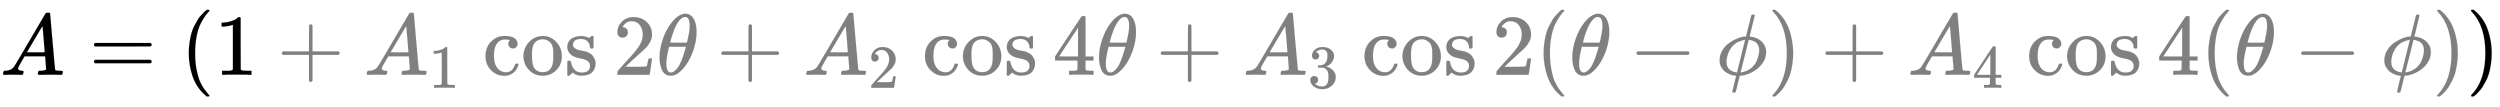
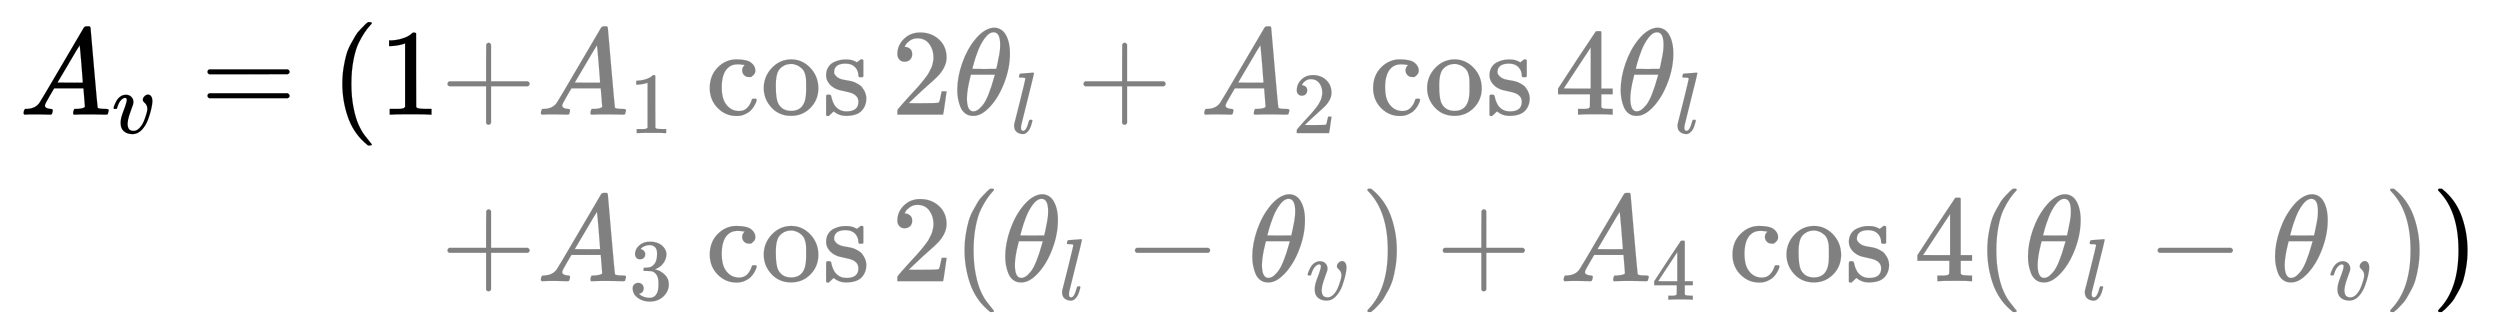
- <svg xmlns="http://www.w3.org/2000/svg" xmlns:xlink="http://www.w3.org/1999/xlink" width="66.987ex" height="2.843ex" style="vertical-align: -0.838ex;" viewBox="0 -863.1 28841.7 1223.9" role="img" focusable="false" aria-labelledby="MathJax-SVG-1-Title">
+ <svg xmlns="http://www.w3.org/2000/svg" xmlns:xlink="http://www.w3.org/1999/xlink" width="47.099ex" height="6.176ex" style="vertical-align: -2.505ex;" viewBox="0 -1580.7 20278.5 2659.1" role="img" focusable="false" aria-labelledby="MathJax-SVG-1-Title">
  <defs aria-hidden="true">
    <path stroke-width="1" id="E1-MJMATHI-41" d="M208 74Q208 50 254 46Q272 46 272 35Q272 34 270 22Q267 8 264 4T251 0Q249 0 239 0T205 1T141 2Q70 2 50 0H42Q35 7 35 11Q37 38 48 46H62Q132 49 164 96Q170 102 345 401T523 704Q530 716 547 716H555H572Q578 707 578 706L606 383Q634 60 636 57Q641 46 701 46Q726 46 726 36Q726 34 723 22Q720 7 718 4T704 0Q701 0 690 0T651 1T578 2Q484 2 455 0H443Q437 6 437 9T439 27Q443 40 445 43L449 46H469Q523 49 533 63L521 213H283L249 155Q208 86 208 74ZM516 260Q516 271 504 416T490 562L463 519Q447 492 400 412L310 260L413 259Q516 259 516 260Z" />
+     <path stroke-width="1" id="E1-MJMATHI-76" d="M173 380Q173 405 154 405Q130 405 104 376T61 287Q60 286 59 284T58 281T56 279T53 278T49 278T41 278H27Q21 284 21 287Q21 294 29 316T53 368T97 419T160 441Q202 441 225 417T249 361Q249 344 246 335Q246 329 231 291T200 202T182 113Q182 86 187 69Q200 26 250 26Q287 26 319 60T369 139T398 222T409 277Q409 300 401 317T383 343T365 361T357 383Q357 405 376 424T417 443Q436 443 451 425T467 367Q467 340 455 284T418 159T347 40T241 -11Q177 -11 139 22Q102 54 102 117Q102 148 110 181T151 298Q173 362 173 380Z" />
    <path stroke-width="1" id="E1-MJMAIN-3D" d="M56 347Q56 360 70 367H707Q722 359 722 347Q722 336 708 328L390 327H72Q56 332 56 347ZM56 153Q56 168 72 173H708Q722 163 722 153Q722 140 707 133H70Q56 140 56 153Z" />
    <path stroke-width="1" id="E1-MJMAIN-28" d="M94 250Q94 319 104 381T127 488T164 576T202 643T244 695T277 729T302 750H315H319Q333 750 333 741Q333 738 316 720T275 667T226 581T184 443T167 250T184 58T225 -81T274 -167T316 -220T333 -241Q333 -250 318 -250H315H302L274 -226Q180 -141 137 -14T94 250Z" />
    <path stroke-width="1" id="E1-MJMAIN-31" d="M213 578L200 573Q186 568 160 563T102 556H83V602H102Q149 604 189 617T245 641T273 663Q275 666 285 666Q294 666 302 660V361L303 61Q310 54 315 52T339 48T401 46H427V0H416Q395 3 257 3Q121 3 100 0H88V46H114Q136 46 152 46T177 47T193 50T201 52T207 57T213 61V578Z" />
    <path stroke-width="1" id="E1-MJMAIN-2B" d="M56 237T56 250T70 270H369V420L370 570Q380 583 389 583Q402 583 409 568V270H707Q722 262 722 250T707 230H409V-68Q401 -82 391 -82H389H387Q375 -82 369 -68V230H70Q56 237 56 250Z" />
    <path stroke-width="1" id="E1-MJMAIN-63" d="M370 305T349 305T313 320T297 358Q297 381 312 396Q317 401 317 402T307 404Q281 408 258 408Q209 408 178 376Q131 329 131 219Q131 137 162 90Q203 29 272 29Q313 29 338 55T374 117Q376 125 379 127T395 129H409Q415 123 415 120Q415 116 411 104T395 71T366 33T318 2T249 -11Q163 -11 99 53T34 214Q34 318 99 383T250 448T370 421T404 357Q404 334 387 320Z" />
    <path stroke-width="1" id="E1-MJMAIN-6F" d="M28 214Q28 309 93 378T250 448Q340 448 405 380T471 215Q471 120 407 55T250 -10Q153 -10 91 57T28 214ZM250 30Q372 30 372 193V225V250Q372 272 371 288T364 326T348 362T317 390T268 410Q263 411 252 411Q222 411 195 399Q152 377 139 338T126 246V226Q126 130 145 91Q177 30 250 30Z" />
    <path stroke-width="1" id="E1-MJMAIN-73" d="M295 316Q295 356 268 385T190 414Q154 414 128 401Q98 382 98 349Q97 344 98 336T114 312T157 287Q175 282 201 278T245 269T277 256Q294 248 310 236T342 195T359 133Q359 71 321 31T198 -10H190Q138 -10 94 26L86 19L77 10Q71 4 65 -1L54 -11H46H42Q39 -11 33 -5V74V132Q33 153 35 157T45 162H54Q66 162 70 158T75 146T82 119T101 77Q136 26 198 26Q295 26 295 104Q295 133 277 151Q257 175 194 187T111 210Q75 227 54 256T33 318Q33 357 50 384T93 424T143 442T187 447H198Q238 447 268 432L283 424L292 431Q302 440 314 448H322H326Q329 448 335 442V310L329 304H301Q295 310 295 316Z" />
    <path stroke-width="1" id="E1-MJMAIN-32" d="M109 429Q82 429 66 447T50 491Q50 562 103 614T235 666Q326 666 387 610T449 465Q449 422 429 383T381 315T301 241Q265 210 201 149L142 93L218 92Q375 92 385 97Q392 99 409 186V189H449V186Q448 183 436 95T421 3V0H50V19V31Q50 38 56 46T86 81Q115 113 136 137Q145 147 170 174T204 211T233 244T261 278T284 308T305 340T320 369T333 401T340 431T343 464Q343 527 309 573T212 619Q179 619 154 602T119 569T109 550Q109 549 114 549Q132 549 151 535T170 489Q170 464 154 447T109 429Z" />
    <path stroke-width="1" id="E1-MJMATHI-3B8" d="M35 200Q35 302 74 415T180 610T319 704Q320 704 327 704T339 705Q393 701 423 656Q462 596 462 495Q462 380 417 261T302 66T168 -10H161Q125 -10 99 10T60 63T41 130T35 200ZM383 566Q383 668 330 668Q294 668 260 623T204 521T170 421T157 371Q206 370 254 370L351 371Q352 372 359 404T375 484T383 566ZM113 132Q113 26 166 26Q181 26 198 36T239 74T287 161T335 307L340 324H145Q145 321 136 286T120 208T113 132Z" />
+     <path stroke-width="1" id="E1-MJMATHI-6C" d="M117 59Q117 26 142 26Q179 26 205 131Q211 151 215 152Q217 153 225 153H229Q238 153 241 153T246 151T248 144Q247 138 245 128T234 90T214 43T183 6T137 -11Q101 -11 70 11T38 85Q38 97 39 102L104 360Q167 615 167 623Q167 626 166 628T162 632T157 634T149 635T141 636T132 637T122 637Q112 637 109 637T101 638T95 641T94 647Q94 649 96 661Q101 680 107 682T179 688Q194 689 213 690T243 693T254 694Q266 694 266 686Q266 675 193 386T118 83Q118 81 118 75T117 65V59Z" />
    <path stroke-width="1" id="E1-MJMAIN-34" d="M462 0Q444 3 333 3Q217 3 199 0H190V46H221Q241 46 248 46T265 48T279 53T286 61Q287 63 287 115V165H28V211L179 442Q332 674 334 675Q336 677 355 677H373L379 671V211H471V165H379V114Q379 73 379 66T385 54Q393 47 442 46H471V0H462ZM293 211V545L74 212L183 211H293Z" />
    <path stroke-width="1" id="E1-MJMAIN-33" d="M127 463Q100 463 85 480T69 524Q69 579 117 622T233 665Q268 665 277 664Q351 652 390 611T430 522Q430 470 396 421T302 350L299 348Q299 347 308 345T337 336T375 315Q457 262 457 175Q457 96 395 37T238 -22Q158 -22 100 21T42 130Q42 158 60 175T105 193Q133 193 151 175T169 130Q169 119 166 110T159 94T148 82T136 74T126 70T118 67L114 66Q165 21 238 21Q293 21 321 74Q338 107 338 175V195Q338 290 274 322Q259 328 213 329L171 330L168 332Q166 335 166 348Q166 366 174 366Q202 366 232 371Q266 376 294 413T322 525V533Q322 590 287 612Q265 626 240 626Q208 626 181 615T143 592T132 580H135Q138 579 143 578T153 573T165 566T175 555T183 540T186 520Q186 498 172 481T127 463Z" />
    <path stroke-width="1" id="E1-MJMAIN-2212" d="M84 237T84 250T98 270H679Q694 262 694 250T679 230H98Q84 237 84 250Z" />
-     <path stroke-width="1" id="E1-MJMATHI-3D5" d="M409 688Q413 694 421 694H429H442Q448 688 448 686Q448 679 418 563Q411 535 404 504T392 458L388 442Q388 441 397 441T429 435T477 418Q521 397 550 357T579 260T548 151T471 65T374 11T279 -10H275L251 -105Q245 -128 238 -160Q230 -192 227 -198T215 -205H209Q189 -205 189 -198Q189 -193 211 -103L234 -11Q234 -10 226 -10Q221 -10 206 -8T161 6T107 36T62 89T43 171Q43 231 76 284T157 370T254 422T342 441Q347 441 348 445L378 567Q409 686 409 688ZM122 150Q122 116 134 91T167 53T203 35T237 27H244L337 404Q333 404 326 403T297 395T255 379T211 350T170 304Q152 276 137 237Q122 191 122 150ZM500 282Q500 320 484 347T444 385T405 400T381 404H378L332 217L284 29Q284 27 285 27Q293 27 317 33T357 47Q400 66 431 100T475 170T494 234T500 282Z" />
    <path stroke-width="1" id="E1-MJMAIN-29" d="M60 749L64 750Q69 750 74 750H86L114 726Q208 641 251 514T294 250Q294 182 284 119T261 12T224 -76T186 -143T145 -194T113 -227T90 -246Q87 -249 86 -250H74Q66 -250 63 -250T58 -247T55 -238Q56 -237 66 -225Q221 -64 221 250T66 725Q56 737 55 738Q55 746 60 749Z" />
  </defs>
  <g stroke="currentColor" fill="currentColor" stroke-width="0" transform="matrix(1 0 0 -1 0 0)" aria-hidden="true">
-     <use xlink:href="#E1-MJMATHI-41" x="0" y="0" />
-     <use xlink:href="#E1-MJMAIN-3D" x="1028" y="0" />
-     <use xlink:href="#E1-MJMAIN-28" x="2084" y="0" />
-     <use xlink:href="#E1-MJMAIN-31" x="2474" y="0" />
-     <g fill="grey" stroke="grey" transform="translate(3196,0)">
-       <g fill="grey" stroke="grey">
-         <g fill="grey" stroke="grey">
-           <use xlink:href="#E1-MJMAIN-2B" />
+     <g transform="translate(167,0)">
+       <g transform="translate(-11,0)">
+         <g transform="translate(0,651)">
+           <use xlink:href="#E1-MJMATHI-41" x="0" y="0" />
+           <use transform="scale(0.707)" xlink:href="#E1-MJMATHI-76" x="1061" y="-213" />
+           <use xlink:href="#E1-MJMAIN-3D" x="1471" y="0" />
+           <use xlink:href="#E1-MJMAIN-28" x="2527" y="0" />
+           <use xlink:href="#E1-MJMAIN-31" x="2917" y="0" />
        </g>
-         <g fill="grey" stroke="grey" transform="translate(1000,0)">
+       </g>
+       <g transform="translate(3407,0)">
+         <g transform="translate(0,651)">
          <g fill="grey" stroke="grey">
-             <use xlink:href="#E1-MJMATHI-41" />
-           </g>
-           <g fill="grey" stroke="grey" transform="translate(750,-150)">
-             <use transform="scale(0.707)" xlink:href="#E1-MJMAIN-31" />
+             <g fill="grey" stroke="grey">
+               <g fill="grey" stroke="grey">
+                 <use xlink:href="#E1-MJMAIN-2B" />
+               </g>
+               <g fill="grey" stroke="grey" transform="translate(778,0)">
+                 <g fill="grey" stroke="grey">
+                   <use xlink:href="#E1-MJMATHI-41" />
+                 </g>
+                 <g fill="grey" stroke="grey" transform="translate(750,-150)">
+                   <use transform="scale(0.707)" xlink:href="#E1-MJMAIN-31" />
+                 </g>
+               </g>
+               <g fill="grey" stroke="grey" transform="translate(2149,0)">
+                 <use xlink:href="#E1-MJMAIN-63" />
+                 <use xlink:href="#E1-MJMAIN-6F" x="444" y="0" />
+                 <use xlink:href="#E1-MJMAIN-73" x="945" y="0" />
+               </g>
+               <g fill="grey" stroke="grey" />
+               <g fill="grey" stroke="grey" transform="translate(3655,0)">
+                 <use xlink:href="#E1-MJMAIN-32" />
+               </g>
+               <g fill="grey" stroke="grey" transform="translate(4156,0)">
+                 <g fill="grey" stroke="grey">
+                   <use xlink:href="#E1-MJMATHI-3B8" />
+                 </g>
+                 <g fill="grey" stroke="grey" transform="translate(469,-150)">
+                   <use transform="scale(0.707)" xlink:href="#E1-MJMATHI-6C" />
+                 </g>
+               </g>
+               <g fill="grey" stroke="grey" transform="translate(5159,0)">
+                 <use xlink:href="#E1-MJMAIN-2B" />
+               </g>
+               <g fill="grey" stroke="grey" transform="translate(6159,0)">
+                 <g fill="grey" stroke="grey">
+                   <use xlink:href="#E1-MJMATHI-41" />
+                 </g>
+                 <g fill="grey" stroke="grey" transform="translate(750,-150)">
+                   <use transform="scale(0.707)" xlink:href="#E1-MJMAIN-32" />
+                 </g>
+               </g>
+               <g fill="grey" stroke="grey" transform="translate(7530,0)">
+                 <use xlink:href="#E1-MJMAIN-63" />
+                 <use xlink:href="#E1-MJMAIN-6F" x="444" y="0" />
+                 <use xlink:href="#E1-MJMAIN-73" x="945" y="0" />
+               </g>
+               <g fill="grey" stroke="grey" />
+               <g fill="grey" stroke="grey" transform="translate(9036,0)">
+                 <use xlink:href="#E1-MJMAIN-34" />
+               </g>
+               <g fill="grey" stroke="grey" transform="translate(9537,0)">
+                 <g fill="grey" stroke="grey">
+                   <use xlink:href="#E1-MJMATHI-3B8" />
+                 </g>
+                 <g fill="grey" stroke="grey" transform="translate(469,-150)">
+                   <use transform="scale(0.707)" xlink:href="#E1-MJMATHI-6C" />
+                 </g>
+               </g>
+             </g>
          </g>
        </g>
-         <g fill="grey" stroke="grey" transform="translate(2371,0)">
-           <use xlink:href="#E1-MJMAIN-63" />
-           <use xlink:href="#E1-MJMAIN-6F" x="444" y="0" />
-           <use xlink:href="#E1-MJMAIN-73" x="945" y="0" />
-         </g>
-         <g fill="grey" stroke="grey" />
-         <g fill="grey" stroke="grey" transform="translate(3877,0)">
-           <use xlink:href="#E1-MJMAIN-32" />
-         </g>
-         <g fill="grey" stroke="grey" transform="translate(4378,0)">
-           <use xlink:href="#E1-MJMATHI-3B8" />
-         </g>
-         <g fill="grey" stroke="grey" transform="translate(5070,0)">
-           <use xlink:href="#E1-MJMAIN-2B" />
-         </g>
-         <g fill="grey" stroke="grey" transform="translate(6070,0)">
+         <g transform="translate(0,-700)">
          <g fill="grey" stroke="grey">
-             <use xlink:href="#E1-MJMATHI-41" />
+             <g fill="grey" stroke="grey">
+               <g fill="grey" stroke="grey">
+                 <use xlink:href="#E1-MJMAIN-2B" />
+               </g>
+               <g fill="grey" stroke="grey" transform="translate(778,0)">
+                 <g fill="grey" stroke="grey">
+                   <use xlink:href="#E1-MJMATHI-41" />
+                 </g>
+                 <g fill="grey" stroke="grey" transform="translate(750,-150)">
+                   <use transform="scale(0.707)" xlink:href="#E1-MJMAIN-33" />
+                 </g>
+               </g>
+               <g fill="grey" stroke="grey" transform="translate(2149,0)">
+                 <use xlink:href="#E1-MJMAIN-63" />
+                 <use xlink:href="#E1-MJMAIN-6F" x="444" y="0" />
+                 <use xlink:href="#E1-MJMAIN-73" x="945" y="0" />
+               </g>
+               <g fill="grey" stroke="grey" />
+               <g fill="grey" stroke="grey" transform="translate(3655,0)">
+                 <use xlink:href="#E1-MJMAIN-32" />
+               </g>
+               <g fill="grey" stroke="grey" transform="translate(4156,0)">
+                 <use xlink:href="#E1-MJMAIN-28" />
+               </g>
+               <g fill="grey" stroke="grey" transform="translate(4545,0)">
+                 <g fill="grey" stroke="grey">
+                   <use xlink:href="#E1-MJMATHI-3B8" />
+                 </g>
+                 <g fill="grey" stroke="grey" transform="translate(469,-150)">
+                   <use transform="scale(0.707)" xlink:href="#E1-MJMATHI-6C" />
+                 </g>
+               </g>
+               <g fill="grey" stroke="grey" transform="translate(5548,0)">
+                 <use xlink:href="#E1-MJMAIN-2212" />
+               </g>
+               <g fill="grey" stroke="grey" transform="translate(6549,0)">
+                 <g fill="grey" stroke="grey">
+                   <use xlink:href="#E1-MJMATHI-3B8" />
+                 </g>
+                 <g fill="grey" stroke="grey" transform="translate(469,-150)">
+                   <use transform="scale(0.707)" xlink:href="#E1-MJMATHI-76" />
+                 </g>
+               </g>
+               <g fill="grey" stroke="grey" transform="translate(7462,0)">
+                 <use xlink:href="#E1-MJMAIN-29" />
+               </g>
+               <g fill="grey" stroke="grey" transform="translate(8073,0)">
+                 <use xlink:href="#E1-MJMAIN-2B" />
+               </g>
+               <g fill="grey" stroke="grey" transform="translate(9074,0)">
+                 <g fill="grey" stroke="grey">
+                   <use xlink:href="#E1-MJMATHI-41" />
+                 </g>
+                 <g fill="grey" stroke="grey" transform="translate(750,-150)">
+                   <use transform="scale(0.707)" xlink:href="#E1-MJMAIN-34" />
+                 </g>
+               </g>
+               <g fill="grey" stroke="grey" transform="translate(10445,0)">
+                 <use xlink:href="#E1-MJMAIN-63" />
+                 <use xlink:href="#E1-MJMAIN-6F" x="444" y="0" />
+                 <use xlink:href="#E1-MJMAIN-73" x="945" y="0" />
+               </g>
+               <g fill="grey" stroke="grey" />
+               <g fill="grey" stroke="grey" transform="translate(11951,0)">
+                 <use xlink:href="#E1-MJMAIN-34" />
+               </g>
+               <g fill="grey" stroke="grey" transform="translate(12452,0)">
+                 <use xlink:href="#E1-MJMAIN-28" />
+               </g>
+               <g fill="grey" stroke="grey" transform="translate(12841,0)">
+                 <g fill="grey" stroke="grey">
+                   <use xlink:href="#E1-MJMATHI-3B8" />
+                 </g>
+                 <g fill="grey" stroke="grey" transform="translate(469,-150)">
+                   <use transform="scale(0.707)" xlink:href="#E1-MJMATHI-6C" />
+                 </g>
+               </g>
+               <g fill="grey" stroke="grey" transform="translate(13844,0)">
+                 <use xlink:href="#E1-MJMAIN-2212" />
+               </g>
+               <g fill="grey" stroke="grey" transform="translate(14845,0)">
+                 <g fill="grey" stroke="grey">
+                   <use xlink:href="#E1-MJMATHI-3B8" />
+                 </g>
+                 <g fill="grey" stroke="grey" transform="translate(469,-150)">
+                   <use transform="scale(0.707)" xlink:href="#E1-MJMATHI-76" />
+                 </g>
+               </g>
+               <g fill="grey" stroke="grey" transform="translate(15758,0)">
+                 <use xlink:href="#E1-MJMAIN-29" />
+               </g>
+             </g>
          </g>
-           <g fill="grey" stroke="grey" transform="translate(750,-150)">
-             <use transform="scale(0.707)" xlink:href="#E1-MJMAIN-32" />
-           </g>
-         </g>
-         <g fill="grey" stroke="grey" transform="translate(7441,0)">
-           <use xlink:href="#E1-MJMAIN-63" />
-           <use xlink:href="#E1-MJMAIN-6F" x="444" y="0" />
-           <use xlink:href="#E1-MJMAIN-73" x="945" y="0" />
-         </g>
-         <g fill="grey" stroke="grey" />
-         <g fill="grey" stroke="grey" transform="translate(8948,0)">
-           <use xlink:href="#E1-MJMAIN-34" />
-         </g>
-         <g fill="grey" stroke="grey" transform="translate(9448,0)">
-           <use xlink:href="#E1-MJMATHI-3B8" />
-         </g>
-         <g fill="grey" stroke="grey" transform="translate(10140,0)">
-           <use xlink:href="#E1-MJMAIN-2B" />
-         </g>
-         <g fill="grey" stroke="grey" transform="translate(11141,0)">
-           <g fill="grey" stroke="grey">
-             <use xlink:href="#E1-MJMATHI-41" />
-           </g>
-           <g fill="grey" stroke="grey" transform="translate(750,-150)">
-             <use transform="scale(0.707)" xlink:href="#E1-MJMAIN-33" />
-           </g>
-         </g>
-         <g fill="grey" stroke="grey" transform="translate(12512,0)">
-           <use xlink:href="#E1-MJMAIN-63" />
-           <use xlink:href="#E1-MJMAIN-6F" x="444" y="0" />
-           <use xlink:href="#E1-MJMAIN-73" x="945" y="0" />
-         </g>
-         <g fill="grey" stroke="grey" />
-         <g fill="grey" stroke="grey" transform="translate(14018,0)">
-           <use xlink:href="#E1-MJMAIN-32" />
-         </g>
-         <g fill="grey" stroke="grey" transform="translate(14518,0)">
-           <use xlink:href="#E1-MJMAIN-28" />
-         </g>
-         <g fill="grey" stroke="grey" transform="translate(14908,0)">
-           <use xlink:href="#E1-MJMATHI-3B8" />
-         </g>
-         <g fill="grey" stroke="grey" transform="translate(15600,0)">
-           <use xlink:href="#E1-MJMAIN-2212" />
-         </g>
-         <g fill="grey" stroke="grey" transform="translate(16600,0)">
-           <use xlink:href="#E1-MJMATHI-3D5" />
-         </g>
-         <g fill="grey" stroke="grey" transform="translate(17197,0)">
-           <use xlink:href="#E1-MJMAIN-29" />
-         </g>
-         <g fill="grey" stroke="grey" transform="translate(17808,0)">
-           <use xlink:href="#E1-MJMAIN-2B" />
-         </g>
-         <g fill="grey" stroke="grey" transform="translate(18809,0)">
-           <g fill="grey" stroke="grey">
-             <use xlink:href="#E1-MJMATHI-41" />
-           </g>
-           <g fill="grey" stroke="grey" transform="translate(750,-150)">
-             <use transform="scale(0.707)" xlink:href="#E1-MJMAIN-34" />
-           </g>
-         </g>
-         <g fill="grey" stroke="grey" transform="translate(20180,0)">
-           <use xlink:href="#E1-MJMAIN-63" />
-           <use xlink:href="#E1-MJMAIN-6F" x="444" y="0" />
-           <use xlink:href="#E1-MJMAIN-73" x="945" y="0" />
-         </g>
-         <g fill="grey" stroke="grey" />
-         <g fill="grey" stroke="grey" transform="translate(21686,0)">
-           <use xlink:href="#E1-MJMAIN-34" />
-         </g>
-         <g fill="grey" stroke="grey" transform="translate(22187,0)">
-           <use xlink:href="#E1-MJMAIN-28" />
-         </g>
-         <g fill="grey" stroke="grey" transform="translate(22576,0)">
-           <use xlink:href="#E1-MJMATHI-3B8" />
-         </g>
-         <g fill="grey" stroke="grey" transform="translate(23268,0)">
-           <use xlink:href="#E1-MJMAIN-2212" />
-         </g>
-         <g fill="grey" stroke="grey" transform="translate(24269,0)">
-           <use xlink:href="#E1-MJMATHI-3D5" />
-         </g>
-         <g fill="grey" stroke="grey" transform="translate(24865,0)">
-           <use xlink:href="#E1-MJMAIN-29" />
+           <use xlink:href="#E1-MJMAIN-29" x="16147" y="0" />
        </g>
      </g>
    </g>
-     <use xlink:href="#E1-MJMAIN-29" x="28452" y="0" />
  </g>
</svg>
